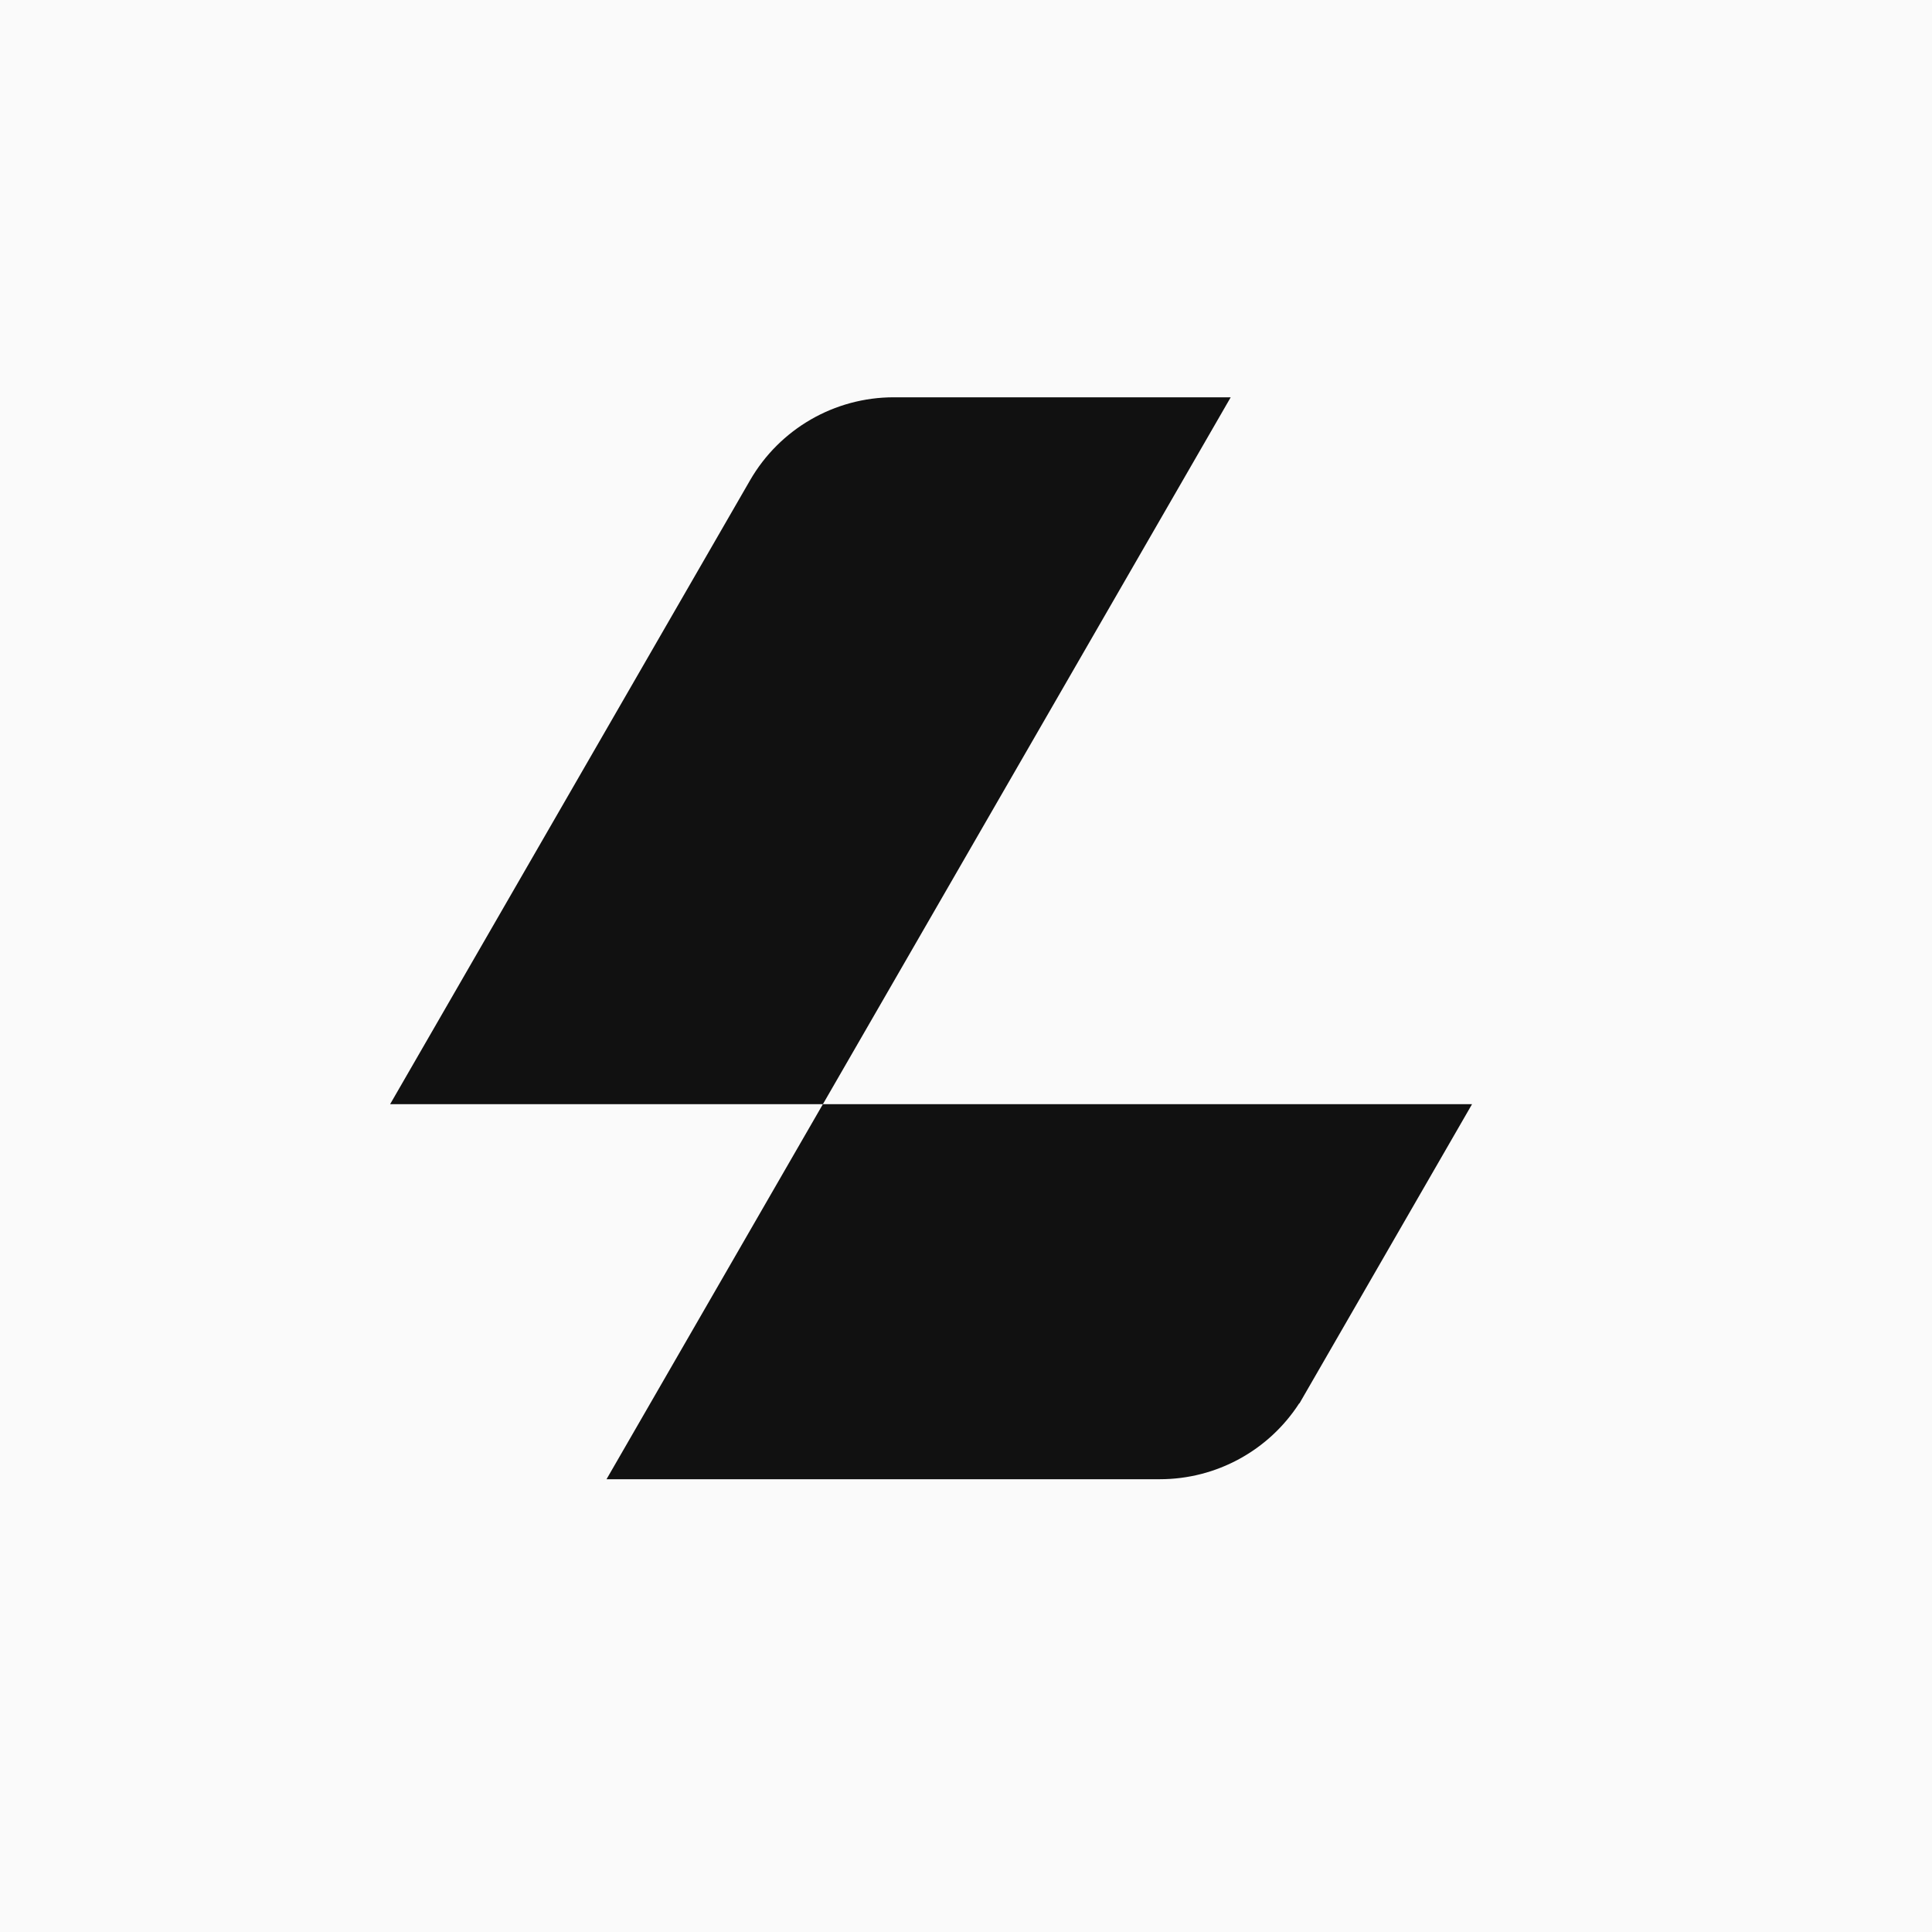
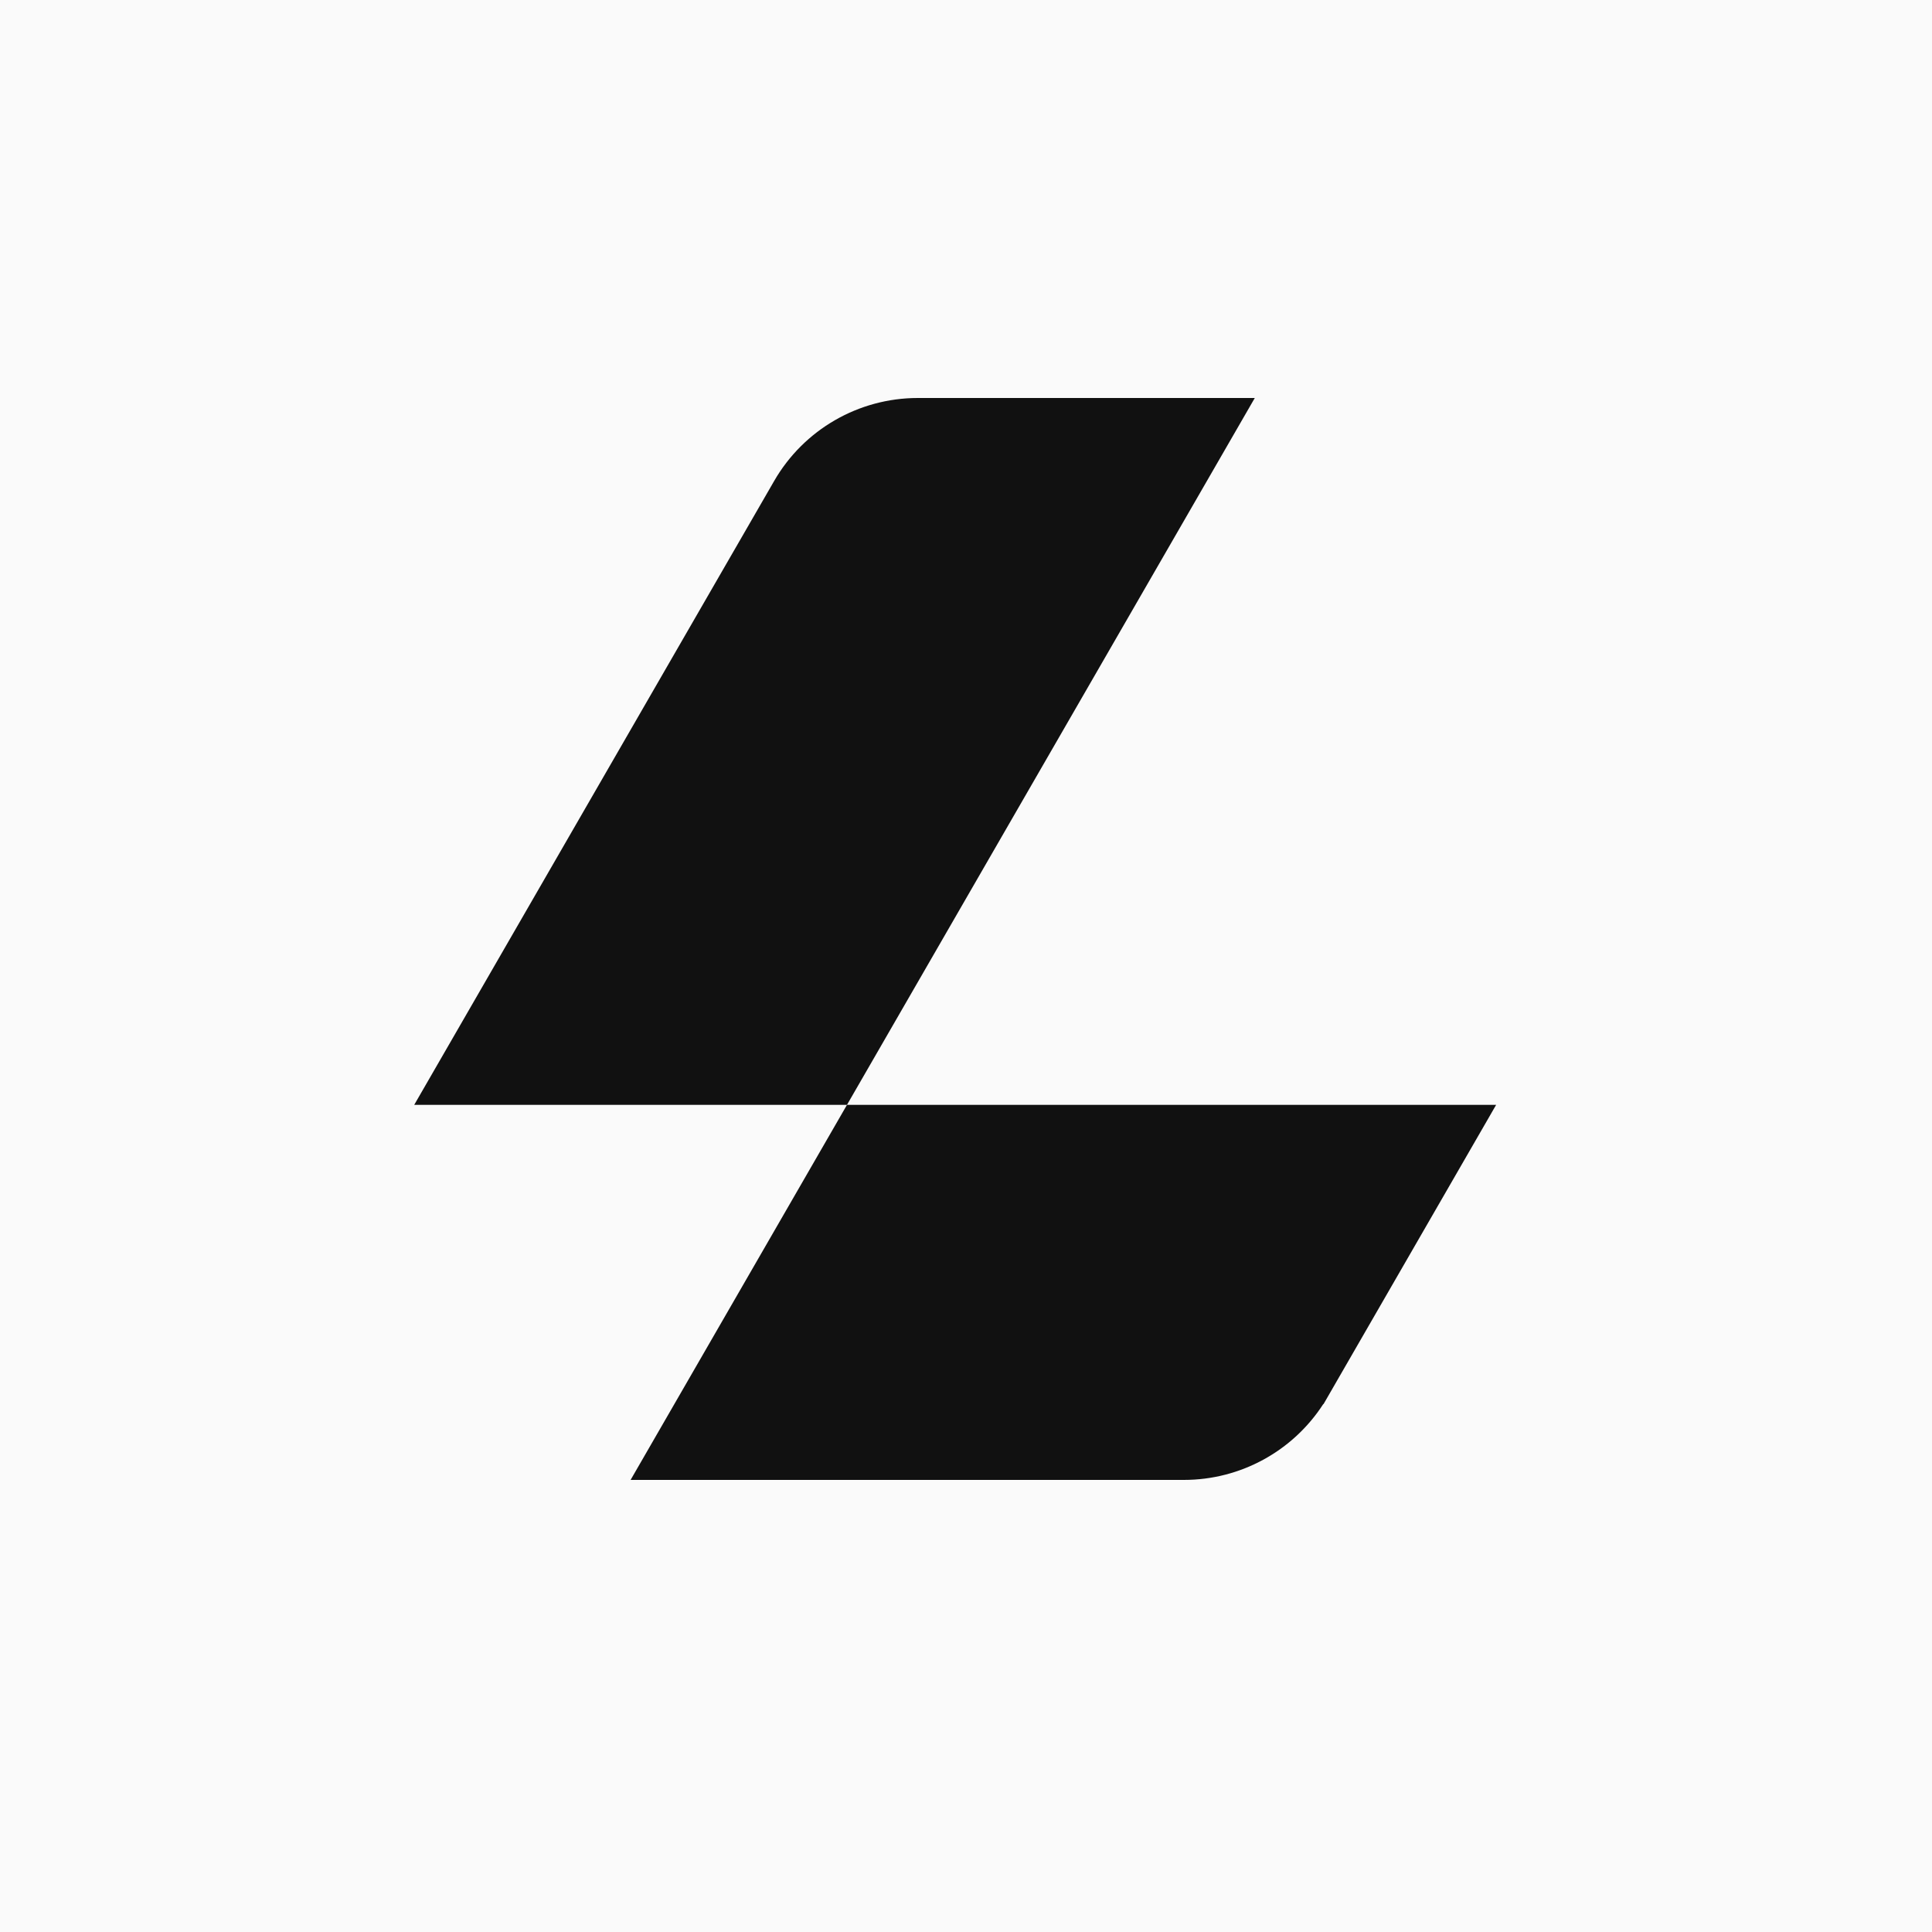
<svg xmlns="http://www.w3.org/2000/svg" width="800" height="800" viewBox="0 0 800 800" fill="none">
  <rect width="800" height="800" fill="#FAFAFA" />
-   <g transform="translate(161.548 164.513) scale(0.746667)">
+   <g transform="translate(171.520 164.800) scale(0.746667)">
    <path d="M600 392L504.249 558L504.137 557.929C487.252 584.069 458.193 600 426.864 600H120L240 392H600Z" fill="#111111" />
    <path d="M240 392H0L199.602 46.025C216.032 17.546 246.411 3.25756e-05 279.29 0H466.154L240 392Z" fill="#111111" />
  </g>
</svg>
